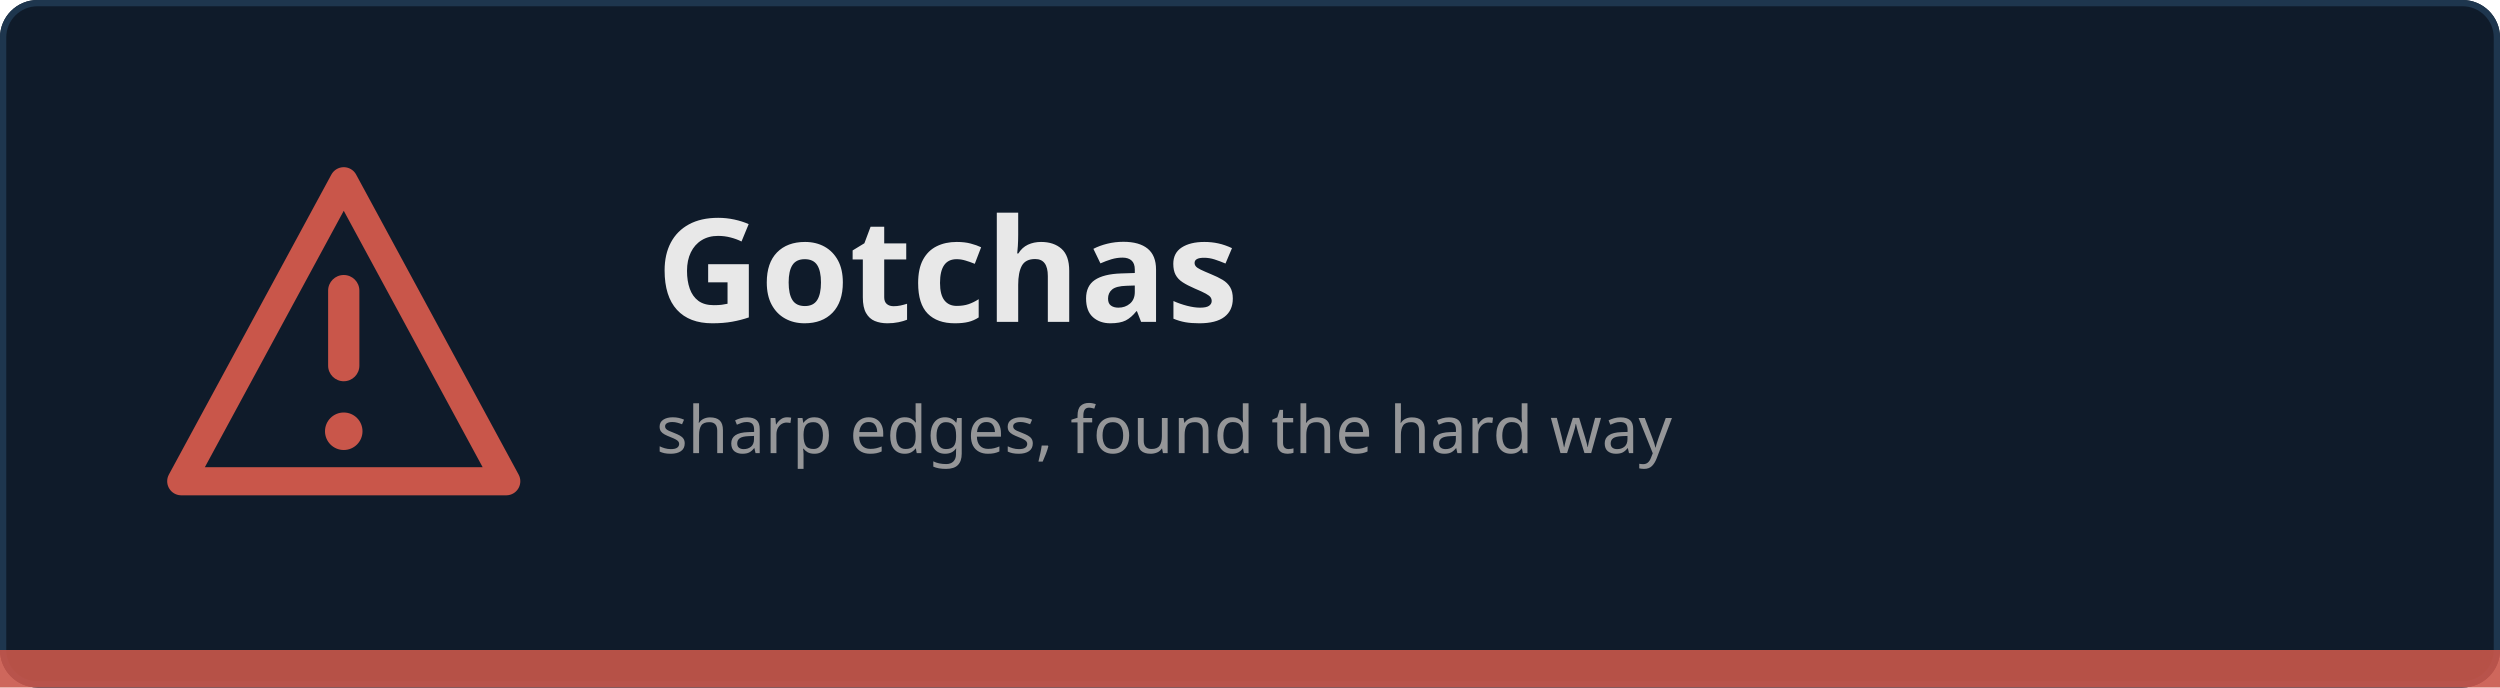
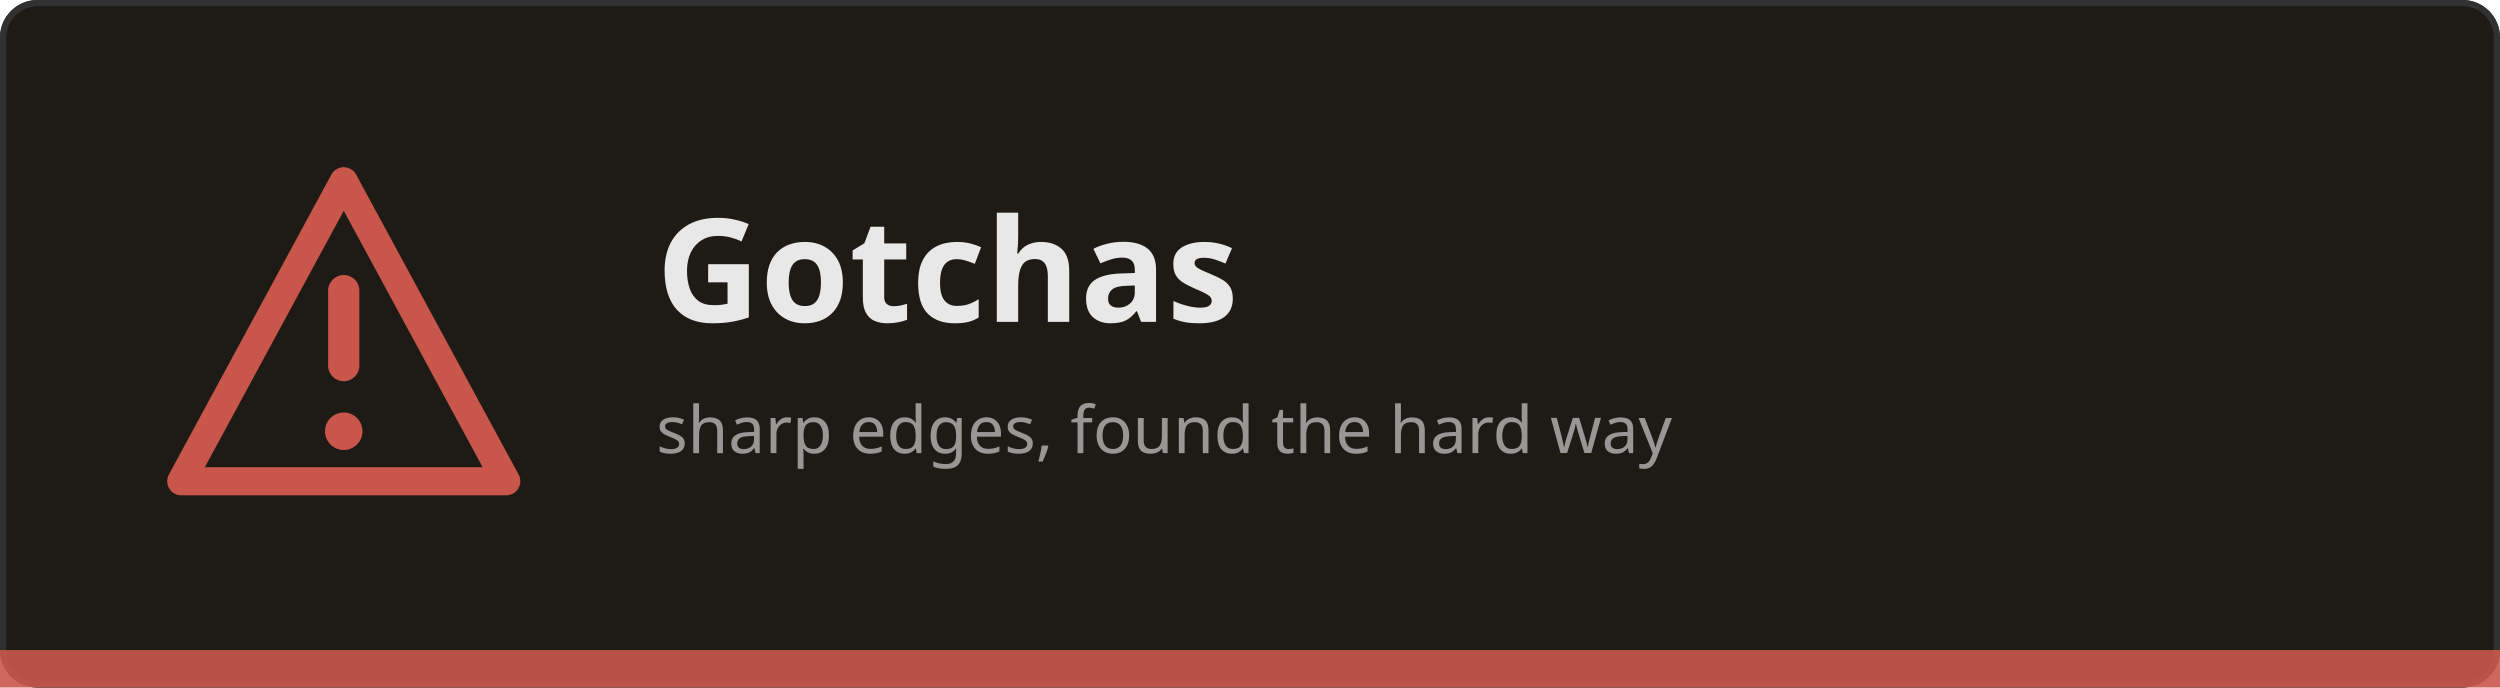
<svg xmlns="http://www.w3.org/2000/svg" viewBox="0 0 800 220" role="img" aria-label="Gotchas">
-   <rect width="800" height="220" rx="12" fill="#0f1b2a" />
-   <rect x="1" y="1" width="798" height="218" rx="11" fill="none" stroke="#1e364e" stroke-width="2" />
+   <rect width="800" height="220" rx="12" fill="#1e1a15" />
+   <rect x="1" y="1" width="798" height="218" rx="11" fill="none" stroke="#323131" stroke-width="2" />
  <rect x="0" y="208" width="800" height="12" fill="#c9564a" opacity="0.9" />
  <g transform="translate(110,110)">
    <path d="M0,-52 L52,44 L-52,44 Z" fill="none" stroke="#c9564a" stroke-width="9" stroke-linejoin="round" />
    <rect x="-5" y="-22" width="10" height="34" rx="5" fill="#c9564a" />
    <circle cx="0" cy="28" r="6" fill="#c9564a" />
  </g>
  <text x="210" y="103" font-family="system-ui,sans-serif" font-size="46" font-weight="700" fill="#e8e8e8">Gotchas</text>
-   <text x="210" y="145" font-family="system-ui,sans-serif" font-size="21" fill="#959698">sharp edges, found the hard way</text>
+   <text x="210" y="145" font-family="system-ui,sans-serif" font-size="21" fill="#989796">sharp edges, found the hard way</text>
</svg>
